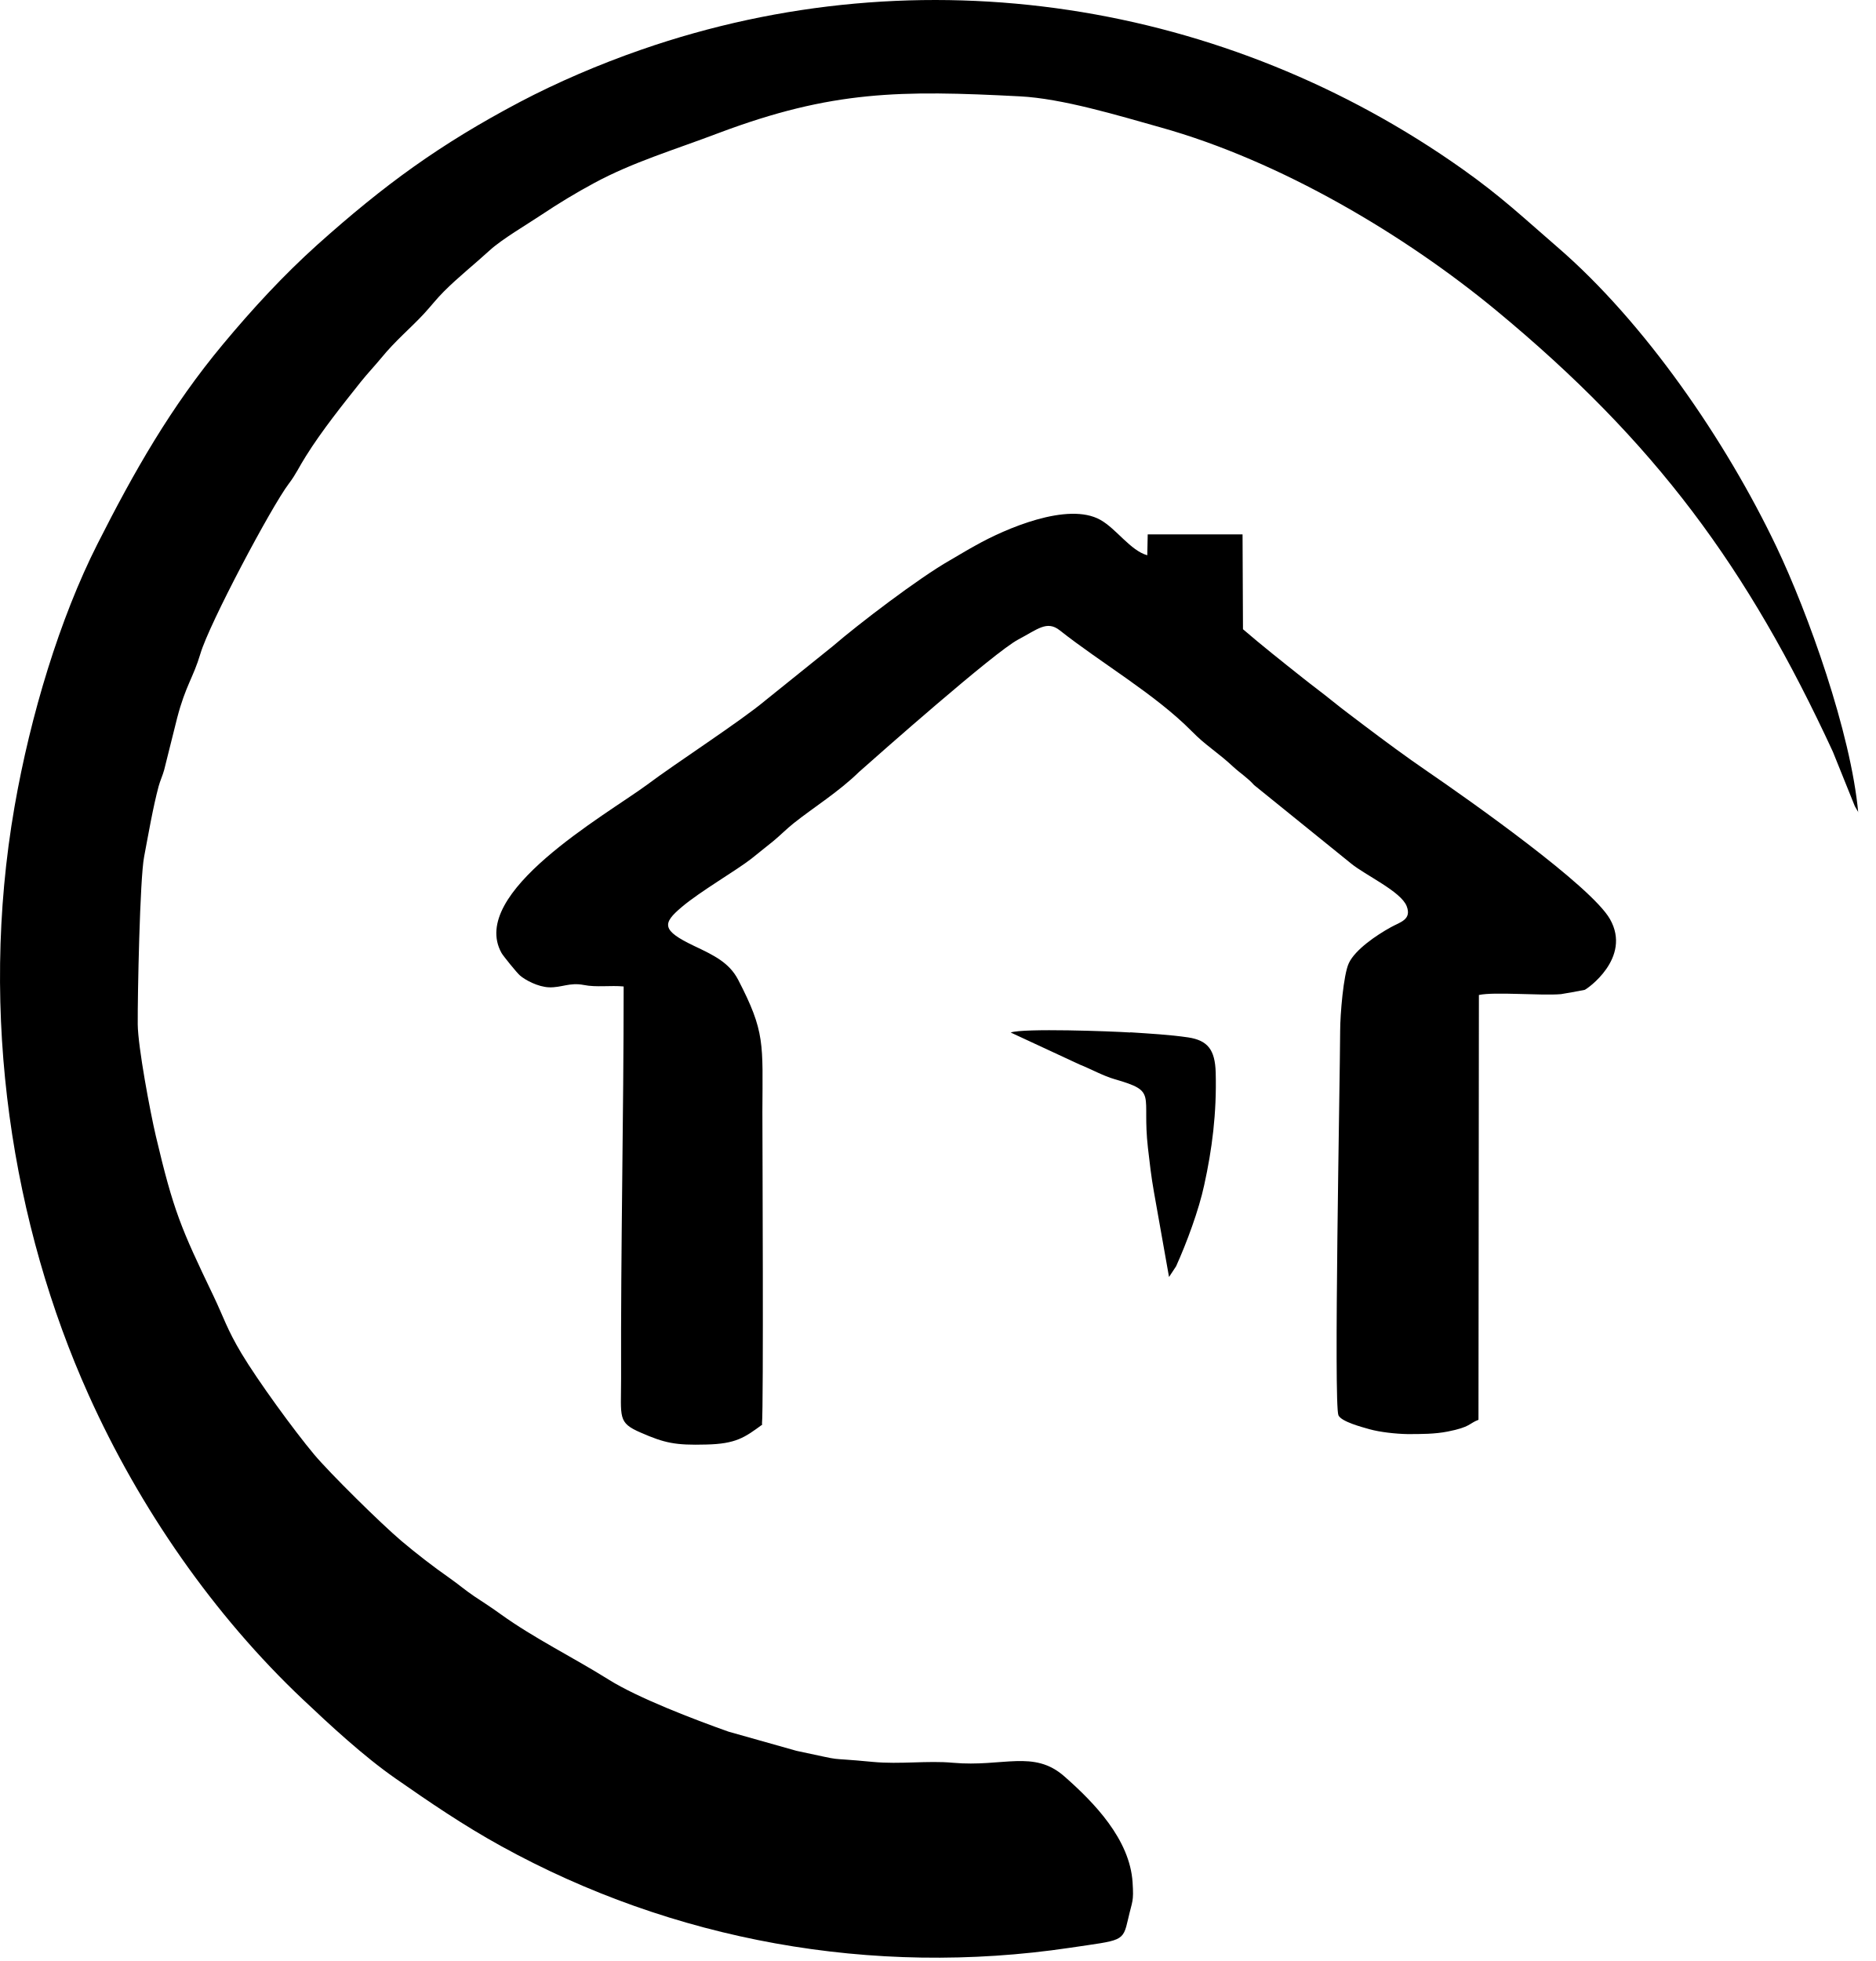
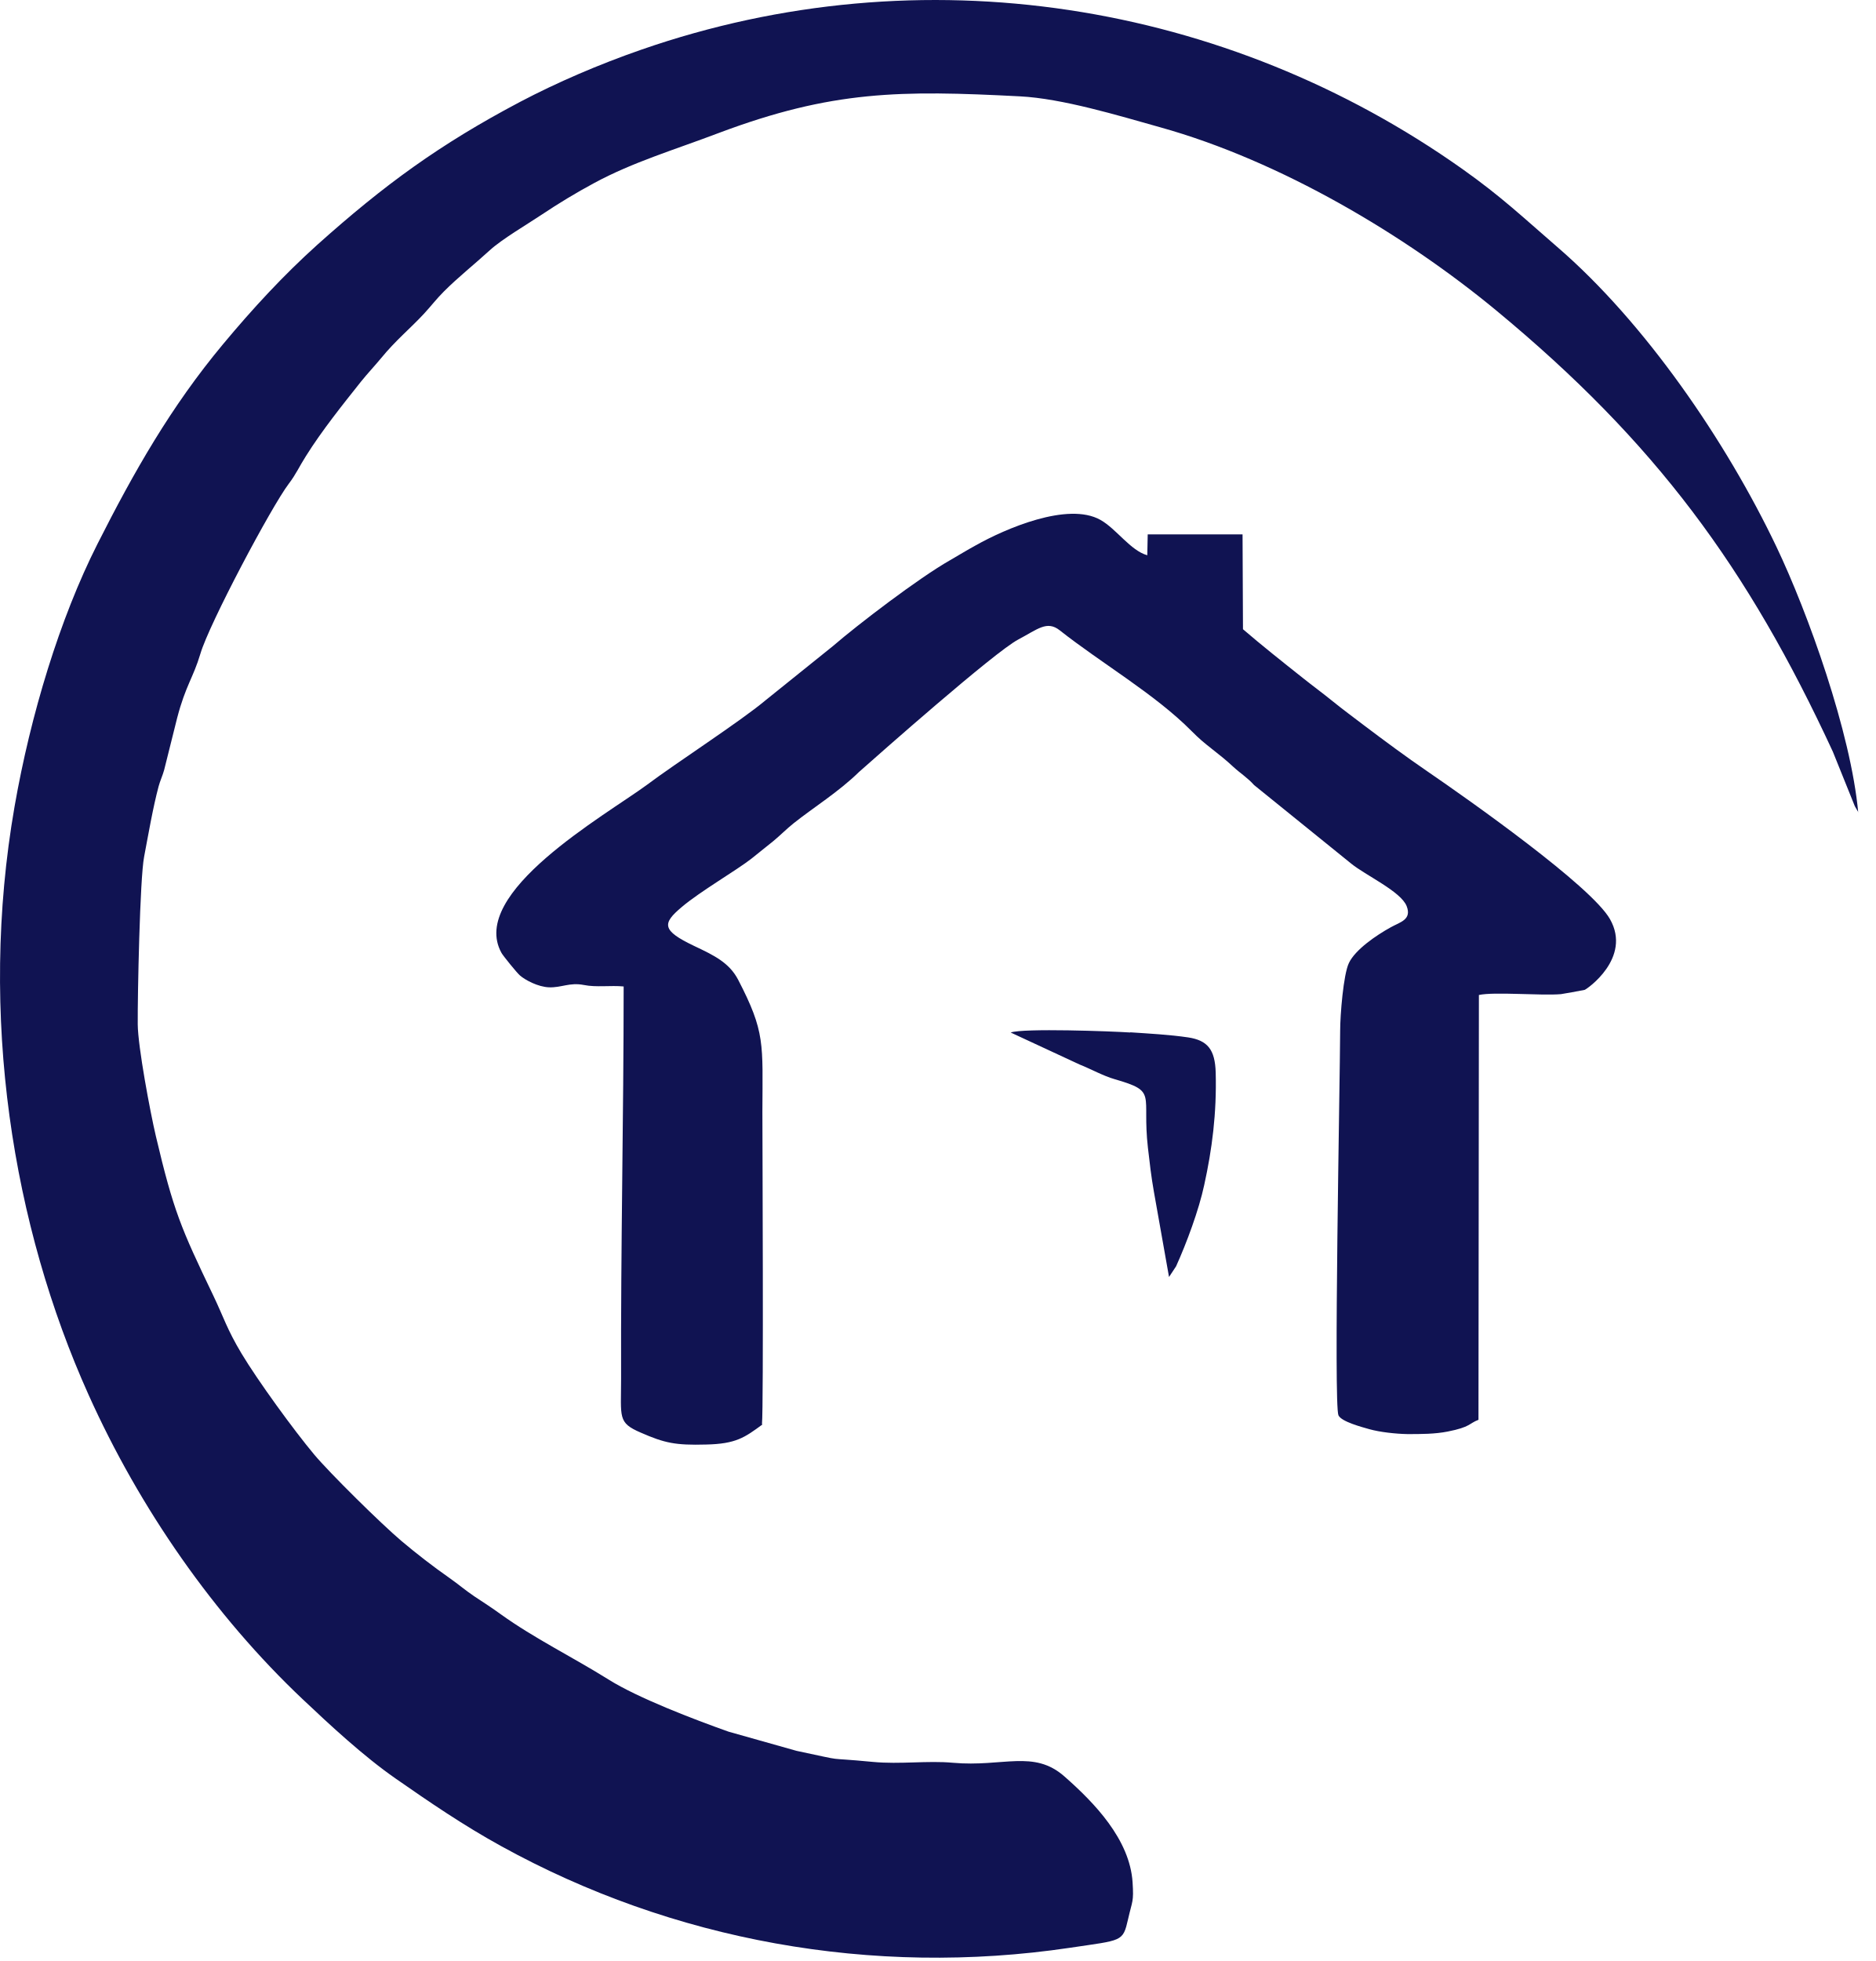
- <svg xmlns="http://www.w3.org/2000/svg" width="88" height="92" viewBox="0 0 88 92" fill="currentColor">
+ <svg xmlns="http://www.w3.org/2000/svg" width="88" height="92" viewBox="0 0 88 92" fill="#101352">
  <path d="M87.193 38.14C86.853 34.37 84.823 28.73 83.353 25.65C80.993 20.7 77.183 15.13 73.063 11.58C71.433 10.17 70.463 9.24 68.633 7.94C57.543 0.08 43.273 -2.25 30.093 2.33C28.103 3.02 26.133 3.87 24.403 4.78C20.633 6.77 18.033 8.67 14.893 11.48C13.303 12.91 11.863 14.47 10.463 16.15C8.023 19.08 6.303 22.1 4.573 25.52C2.803 29.02 1.433 33.54 0.683 37.84C-1.027 47.66 0.603 57.54 4.153 65.43C6.553 70.77 10.043 75.79 14.213 79.73C15.473 80.92 17.053 82.39 18.563 83.44C20.143 84.54 21.733 85.63 23.533 86.62C31.553 91.04 40.913 92.76 50.203 91.38C52.673 91.01 52.683 91.12 52.933 90.03C53.133 89.15 53.203 89.24 53.143 88.31C53.013 86.29 51.343 84.57 49.943 83.34C48.503 82.07 47.063 82.91 44.713 82.7C43.533 82.59 42.233 82.78 40.963 82.66C38.453 82.42 39.933 82.68 37.373 82.14L34.183 81.24C32.573 80.67 29.933 79.66 28.563 78.8C26.833 77.72 25.063 76.86 23.493 75.73C23.093 75.44 22.663 75.16 22.253 74.89C21.823 74.6 21.543 74.35 21.103 74.04C20.343 73.51 19.543 72.89 18.843 72.3C17.873 71.48 15.473 69.11 14.743 68.24C13.803 67.12 12.093 64.77 11.333 63.5C10.643 62.35 10.493 61.79 9.993 60.75C8.493 57.62 8.143 56.82 7.313 53.3C7.043 52.15 6.473 49.11 6.463 48.06C6.453 46.72 6.563 41.2 6.763 40.19C6.963 39.14 7.173 37.9 7.443 36.89C7.513 36.63 7.633 36.38 7.703 36.12L8.313 33.68C8.713 32.15 9.063 31.81 9.403 30.67C9.813 29.27 12.733 23.77 13.553 22.69C13.883 22.26 14.053 21.87 14.353 21.4C15.103 20.2 16.083 18.98 16.933 17.91C17.263 17.5 17.553 17.2 17.893 16.79C18.563 15.97 19.273 15.39 19.893 14.72C20.243 14.34 20.473 14.03 20.833 13.67C21.503 13 22.273 12.39 22.983 11.74C23.553 11.22 24.713 10.54 25.403 10.08C26.213 9.54 27.003 9.06 27.893 8.58C29.713 7.6 31.613 7.04 33.723 6.24C39.043 4.24 42.253 4.23 47.853 4.52C49.843 4.62 52.473 5.42 54.433 5.97C60.103 7.55 65.943 11.04 70.213 14.57C77.683 20.75 82.003 26.62 86.003 35.27L87.023 37.8C87.023 37.8 87.043 37.84 87.053 37.86L87.193 38.1V38.14Z" />
  <path d="M35.753 66.81C35.833 66.02 35.773 53.39 35.773 52.16C35.783 48.94 35.913 48.43 34.633 45.96C34.213 45.16 33.503 44.82 32.573 44.38C31.043 43.65 31.063 43.33 31.993 42.55C32.853 41.82 34.563 40.83 35.263 40.28C35.643 39.98 35.903 39.77 36.273 39.47C36.603 39.2 36.903 38.89 37.243 38.62C38.173 37.88 39.353 37.15 40.303 36.22C41.193 35.43 46.673 30.58 47.783 30C48.693 29.52 49.123 29.1 49.723 29.57C51.643 31.09 54.203 32.57 55.913 34.3C56.273 34.66 56.463 34.82 56.883 35.15C57.253 35.44 57.553 35.68 57.873 35.98C58.213 36.29 58.553 36.5 58.843 36.83L63.393 40.51C64.063 41.06 65.733 41.82 66.003 42.51C66.253 43.15 65.693 43.26 65.263 43.5C64.573 43.88 63.593 44.55 63.293 45.18C63.033 45.72 62.883 47.63 62.883 48.35C62.873 50.78 62.573 65.91 62.803 66.4C62.943 66.7 63.903 66.95 64.253 67.05C64.753 67.19 65.493 67.27 66.043 67.28C66.683 67.28 67.333 67.28 67.933 67.16C69.003 66.95 68.923 66.78 69.373 66.61L69.393 46.68C70.113 46.52 72.323 46.72 73.243 46.64C73.283 46.64 74.213 46.47 74.353 46.44C74.443 46.42 76.583 44.95 75.543 43.12C74.663 41.57 68.963 37.55 66.963 36.18C65.983 35.51 64.943 34.74 64.003 34.03C63.453 33.61 63.053 33.32 62.533 32.9C62.053 32.51 61.573 32.16 61.123 31.8C60.203 31.07 59.193 30.27 58.323 29.52L58.303 25.07H53.853L53.833 26.05C53.043 25.83 52.383 24.81 51.633 24.39C50.103 23.53 47.163 24.81 45.793 25.58C45.353 25.82 44.983 26.05 44.583 26.28C43.103 27.12 40.253 29.3 39.083 30.31L35.913 32.86C34.733 33.85 31.713 35.8 30.343 36.83C28.393 38.26 21.963 41.89 23.533 44.71C23.613 44.85 24.253 45.64 24.393 45.76C24.643 45.98 25.243 46.3 25.763 46.32C26.353 46.34 26.723 46.08 27.393 46.21C27.983 46.33 28.653 46.22 29.263 46.28C29.263 52.4 29.123 58.5 29.143 64.67C29.143 66.51 28.973 66.74 30.063 67.21C31.183 67.7 31.683 67.81 33.133 67.77C34.533 67.74 34.943 67.44 35.773 66.83L35.753 66.81Z" />
  <path d="M53.043 48.44C52.153 48.38 48.013 48.23 47.423 48.44L50.653 49.94C51.183 50.15 51.773 50.48 52.303 50.63C54.343 51.22 53.573 51.29 53.863 53.85C53.953 54.62 54.013 55.17 54.143 55.91L54.853 59.91L55.183 59.41C55.673 58.33 56.253 56.77 56.503 55.6C56.873 53.92 57.093 52.23 57.043 50.32C57.013 49.24 56.663 48.81 55.753 48.67C54.873 48.54 53.913 48.49 53.023 48.43L53.043 48.44Z" />
</svg>
